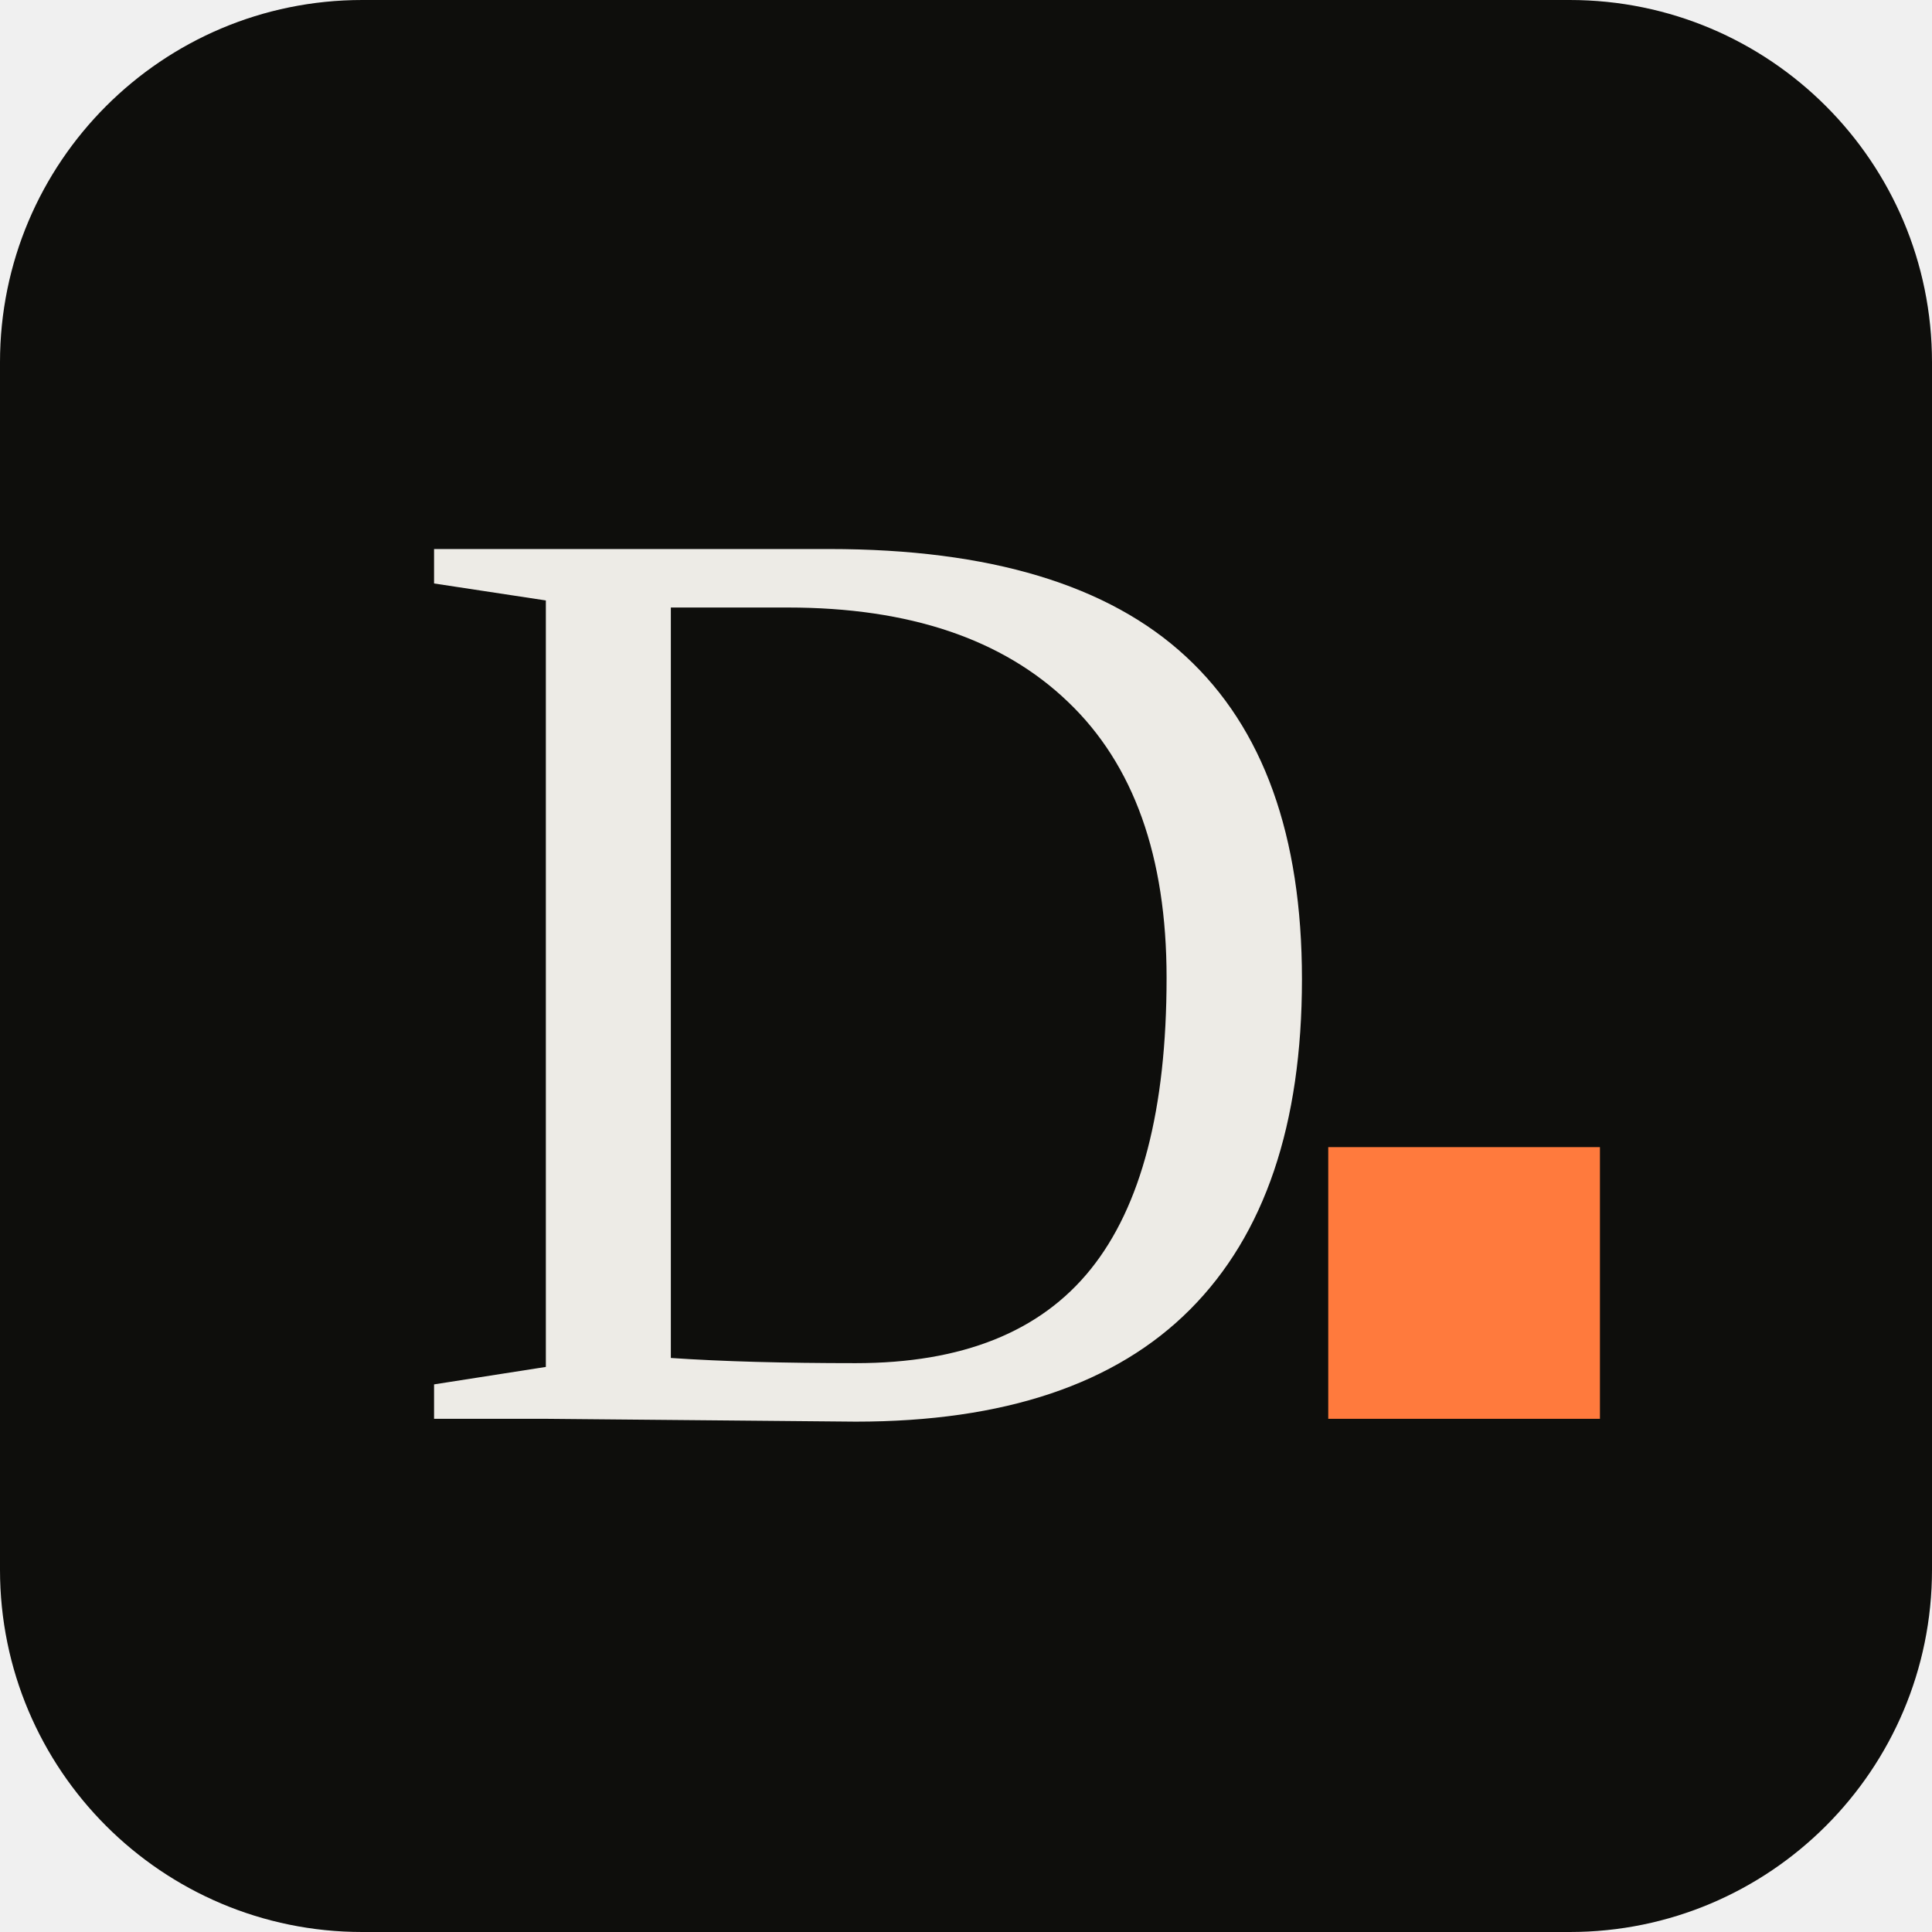
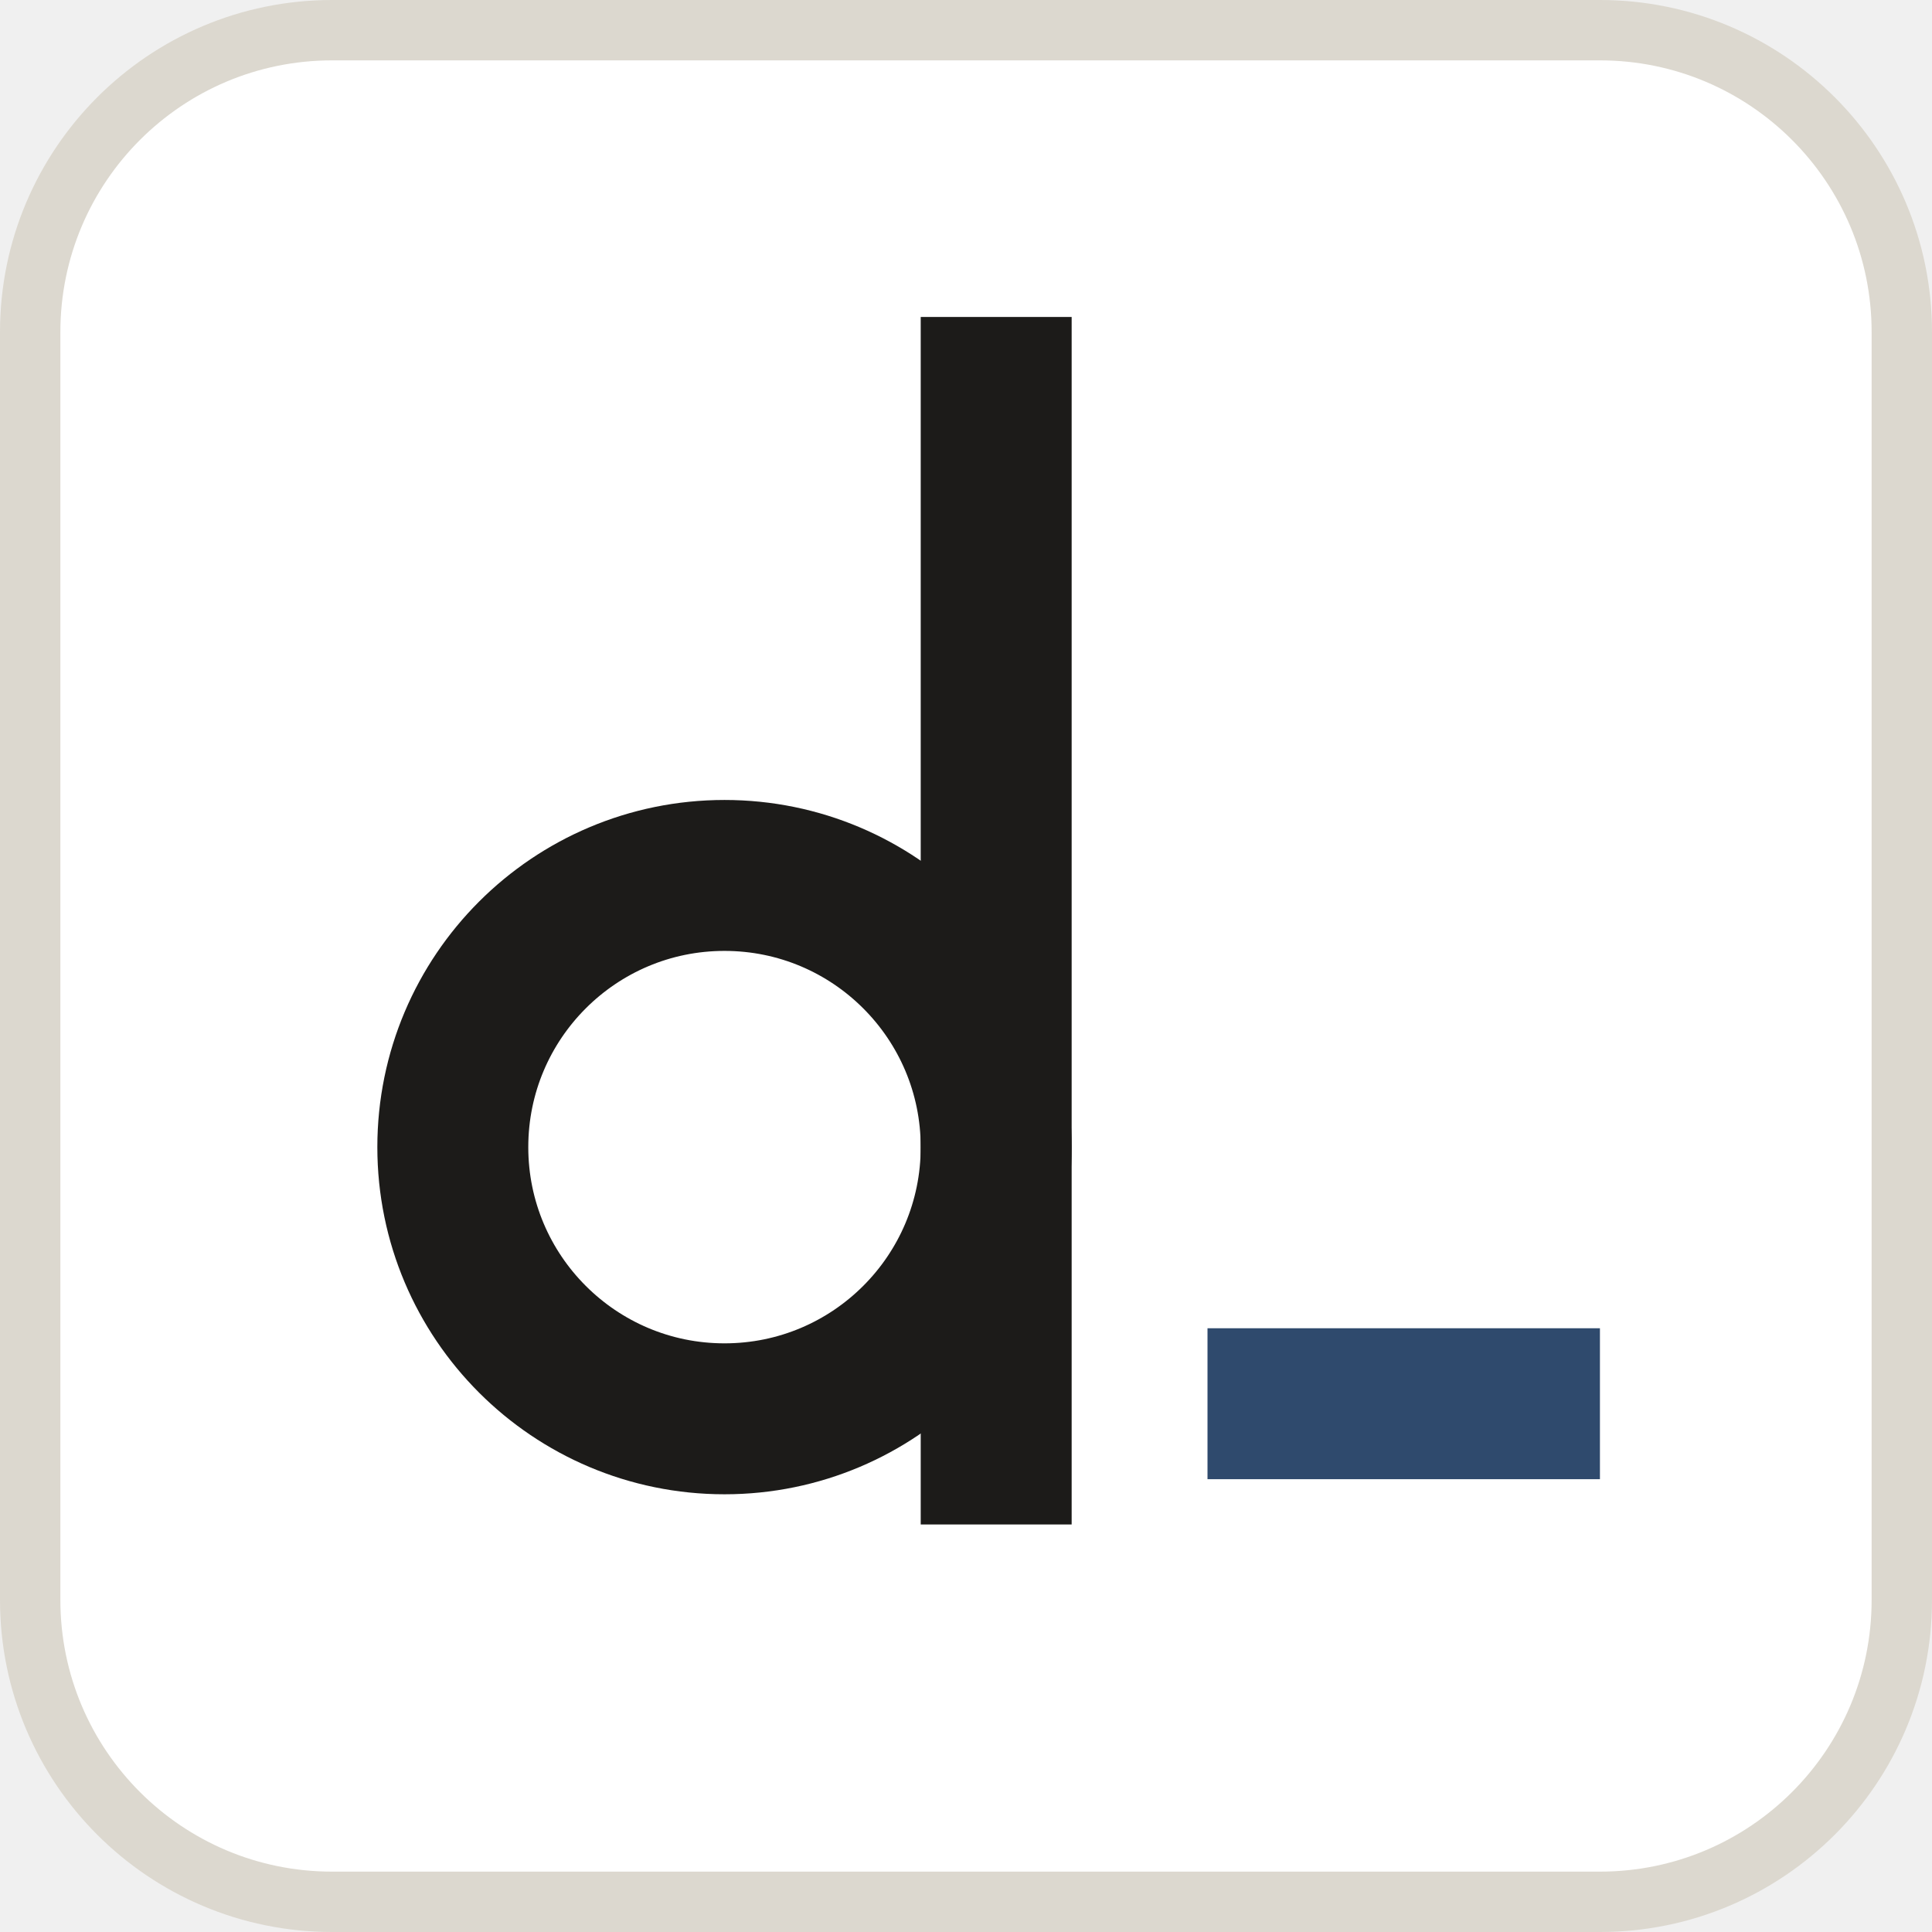
<svg xmlns="http://www.w3.org/2000/svg" viewBox="0 0 64 64" width="64" height="64">
-   <rect width="64" height="64" rx="12" fill="#0e0e0c" />
-   <text x="29" y="47" font-family="'Instrument Serif', Georgia, 'Times New Roman', serif" font-size="44" text-anchor="middle" fill="#edebe6">D</text>
-   <rect x="44" y="38" width="9" height="9" fill="#ff7a3d" />
+   <rect x="1" y="1" width="62" height="62" rx="10" fill="#ffffff" stroke="#dcd8cf" stroke-width="2" />
+   <g fill="none" stroke="#1c1b19" stroke-width="5" stroke-linecap="square">
+     <circle cx="24" cy="38" r="9" />
+     <path d="M33 13v35" />
+   </g>
+   <rect x="40" y="44" width="13" height="5" fill="#2f4a6d" />
</svg>
